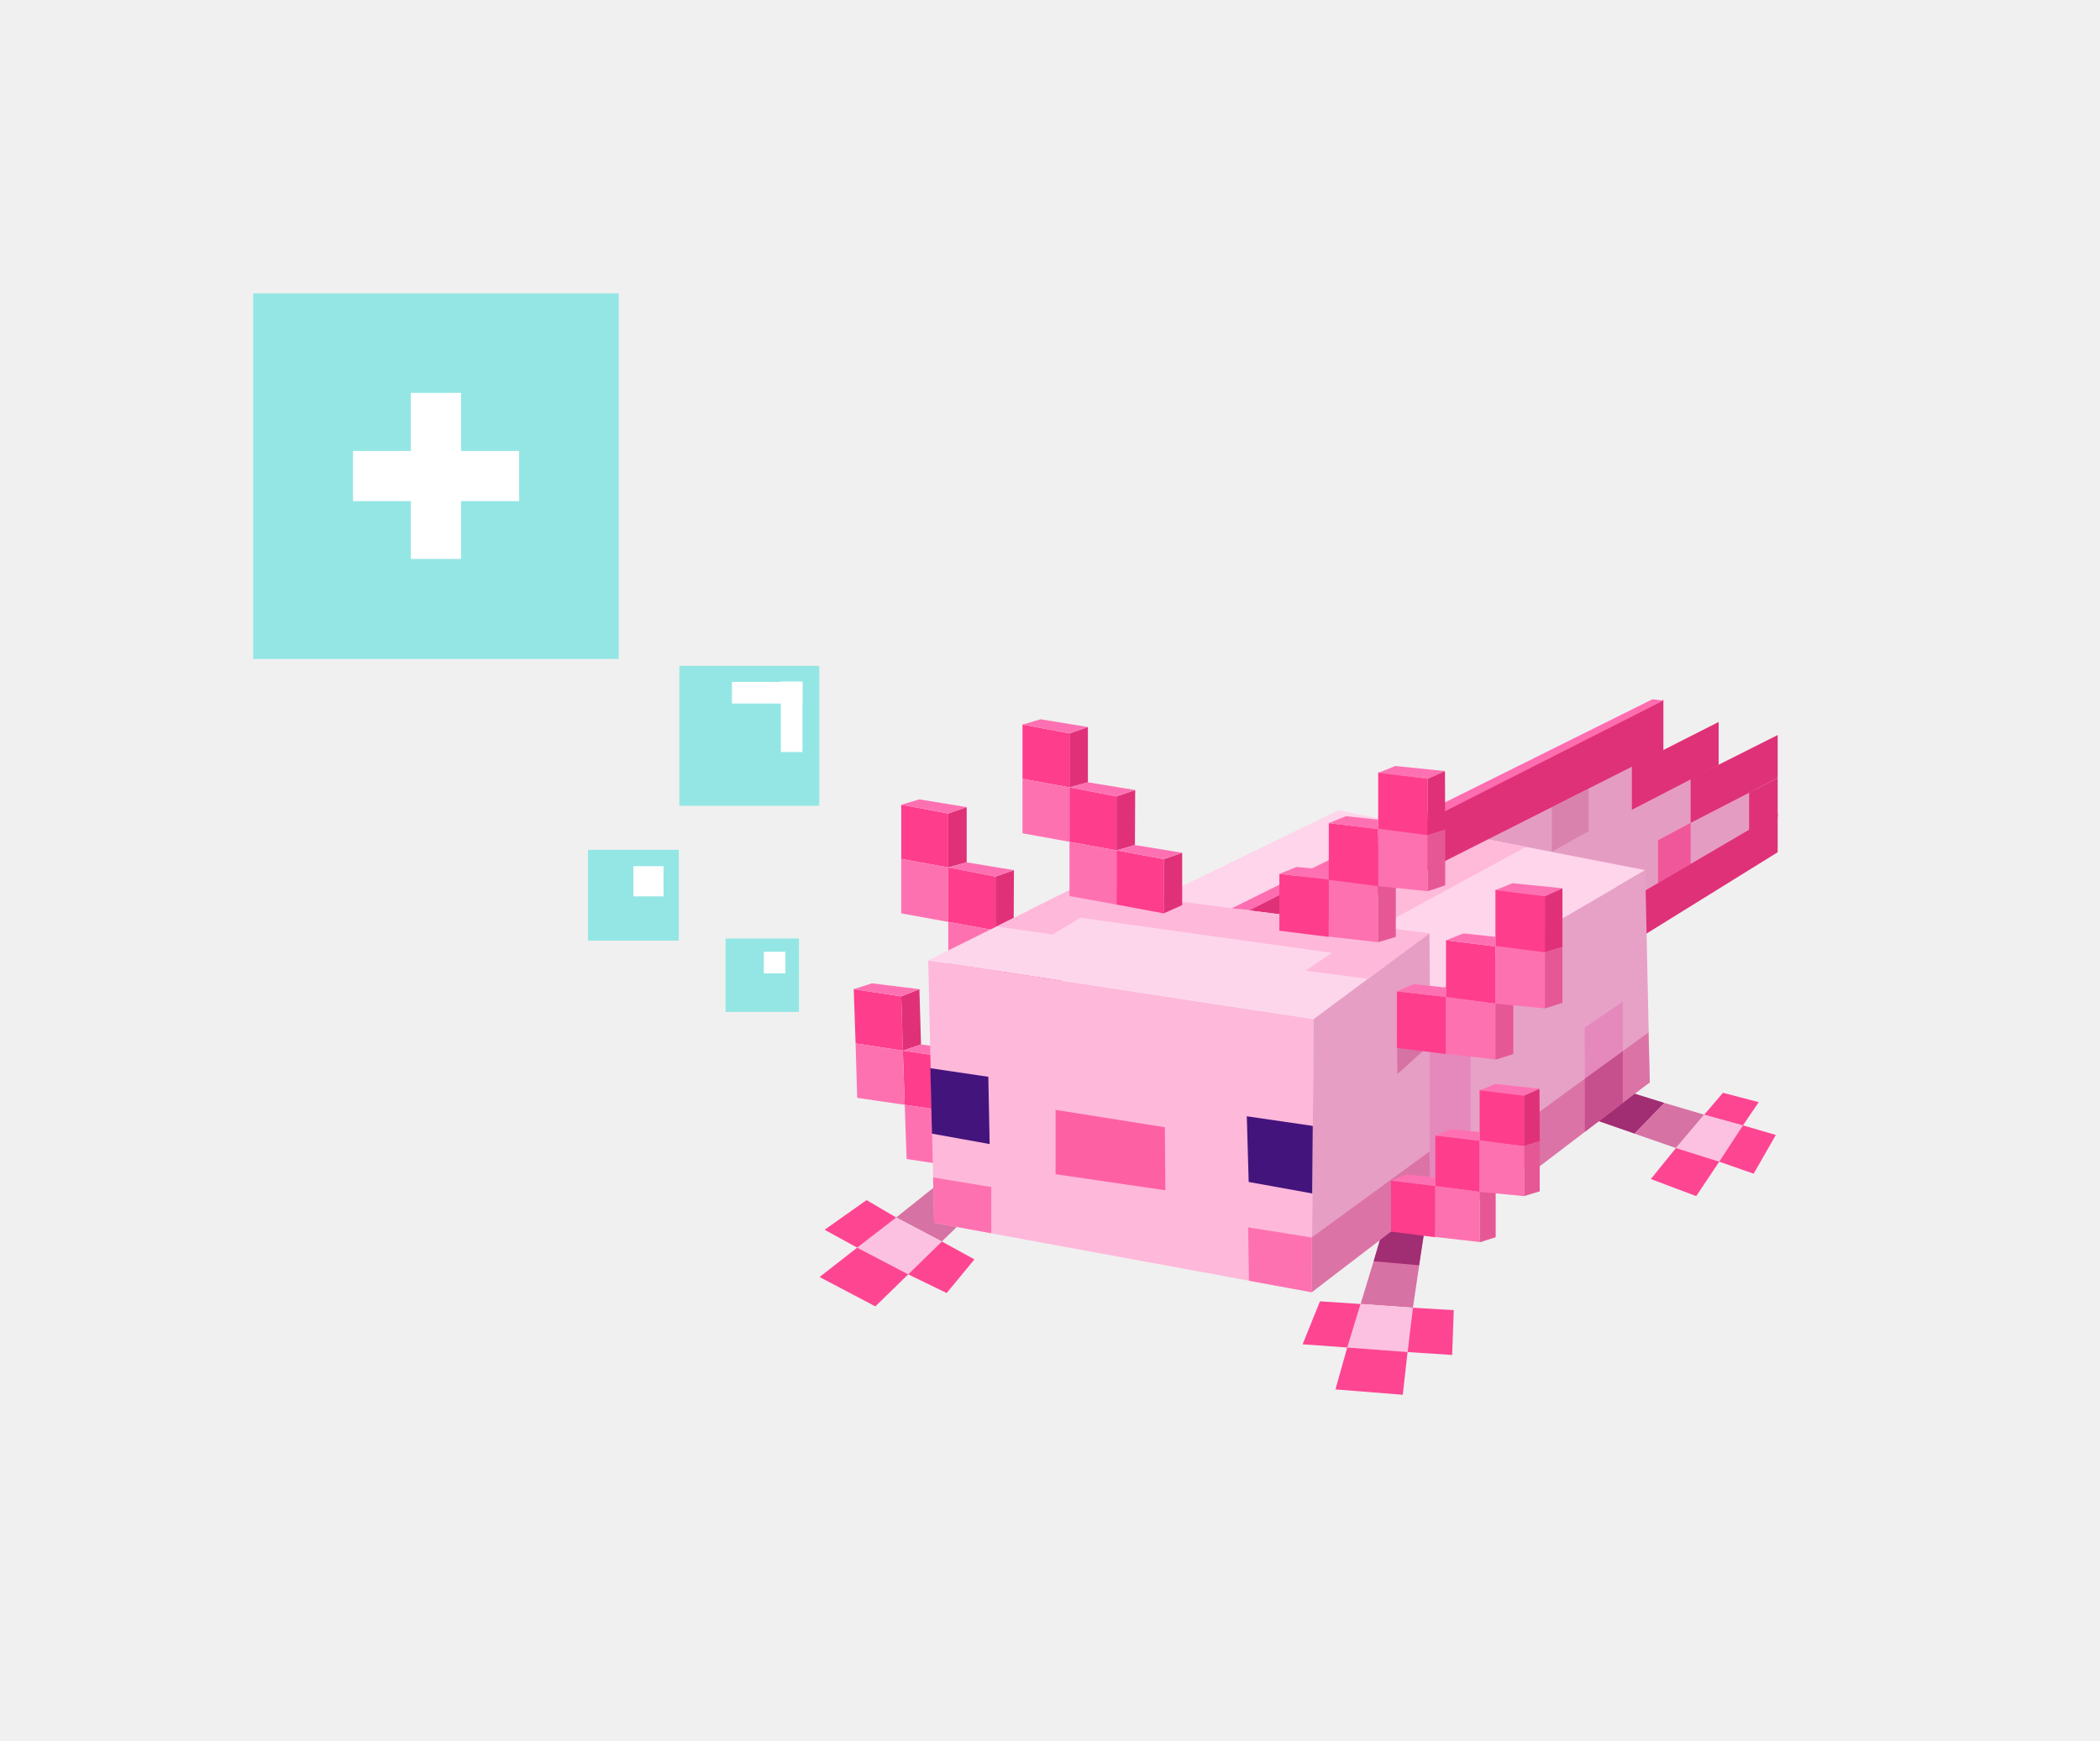
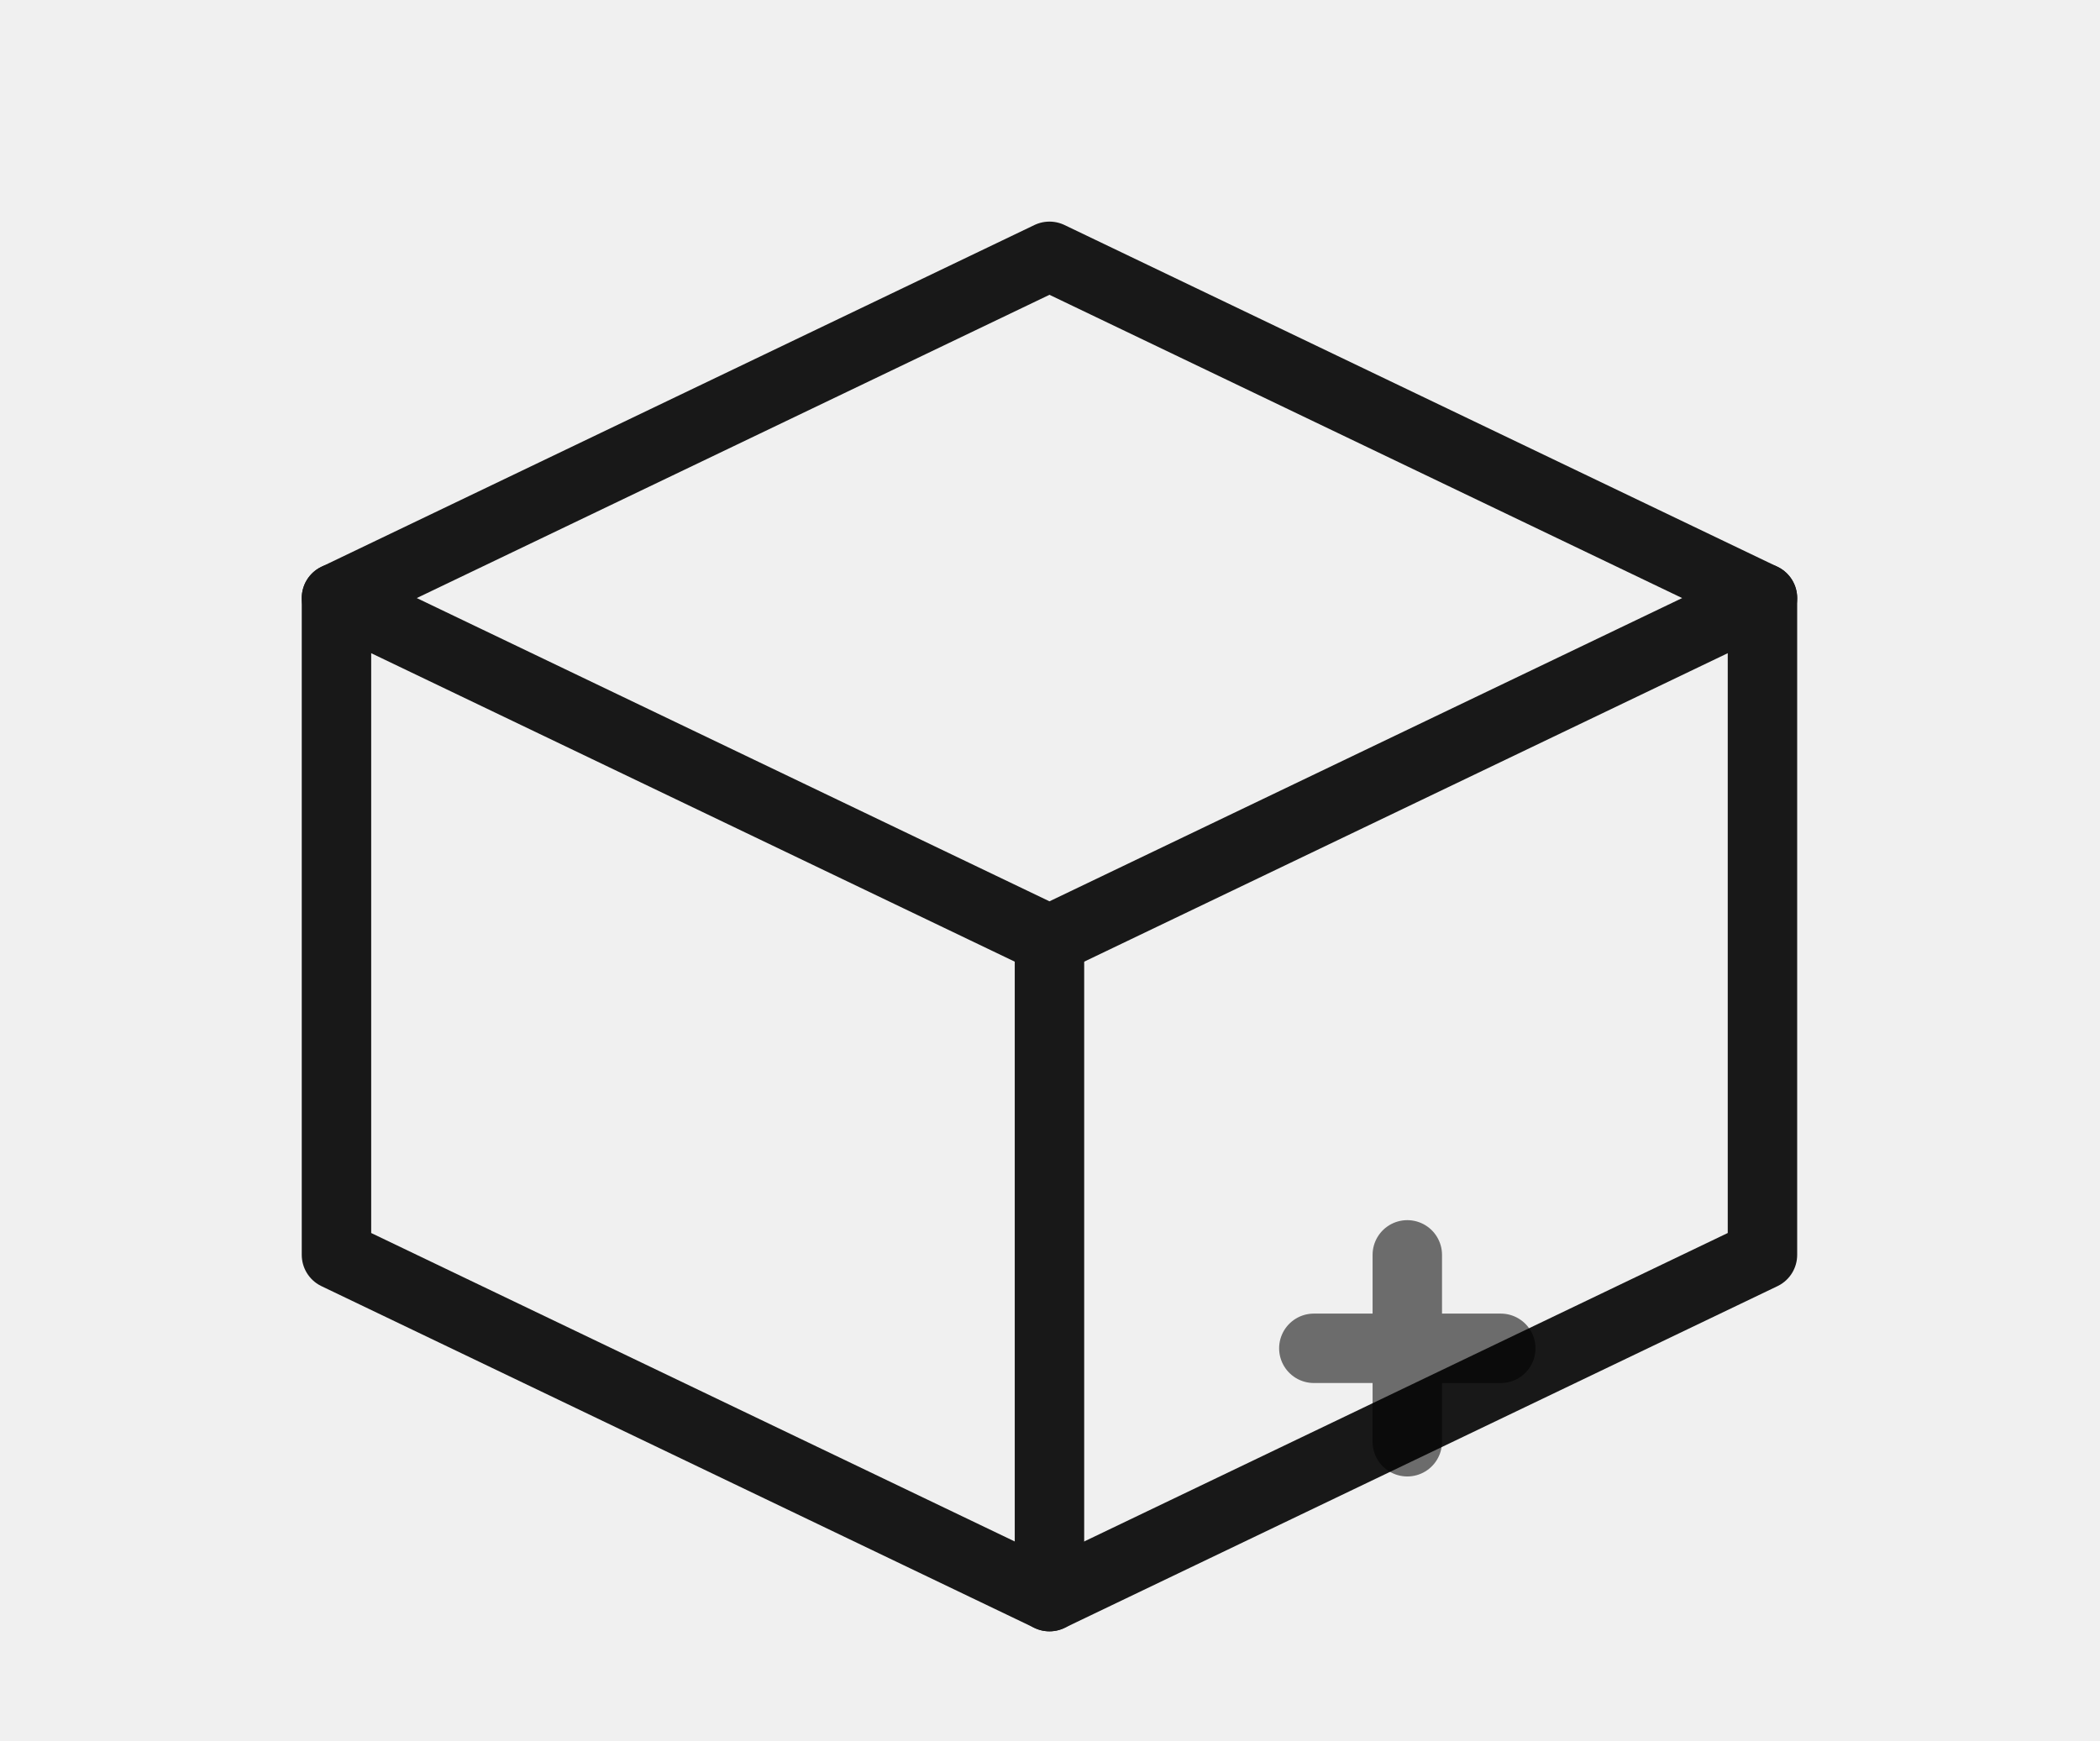
- <svg xmlns="http://www.w3.org/2000/svg" version="1.1" id="图层_1" x="0px" y="0px" viewBox="0 0 786.4 652" style="enable-background:new 0 0 786.4 652;" xml:space="preserve">
-   <style type="text/css">
- 	.st0{fill:#E59CC3;}
- 	.st1{fill:#F0579A;}
- 	.st2{fill:#D982AD;}
- 	.st3{fill:#FED5EB;}
- 	.st4{fill:#FEBAD8;}
- 	.st5{fill:#DF3177;}
- 	.st6{fill:#D772A4;}
- 	.st7{fill:#FCC1E0;}
- 	.st8{fill:#FE4592;}
- 	.st9{fill:#A12D72;}
- 	.st10{fill:#D6518C;}
- 	.st11{fill:#FE3D8C;}
- 	.st12{fill:#FE71B1;}
- 	.st13{fill:#E03178;}
- 	.st14{fill:#FD71B2;}
- 	.st15{fill:#FEB8DA;}
- 	.st16{fill:#FED6EB;}
- 	.st17{fill:#E79EC5;}
- 	.st18{fill:#E7A1C6;}
- 	.st19{fill:#43147C;}
- 	.st20{fill:#FE60A4;}
- 	.st21{fill:#E589BD;}
- 	.st22{fill:#E65895;}
- 	.st23{fill:#DC73A6;}
- 	.st24{fill:none;stroke:#231815;stroke-miterlimit:10;}
- 	.st25{fill:#FE6DAF;}
- 	.st26{fill:#C64F8D;}
- 	.st27{fill:#94E6E4;}
- 	.st28{fill:#FFFFFF;}
- </style>
-   <polygon class="st0" points="657.7,289.9 593,283.6 592,294.9 573.2,294.9 573.2,304.9 549.7,304.9 549.7,324.7 573.2,324.7  573.2,327.3 605.4,327.3 605.4,334.7 629.7,334.7 629.7,327.3 646.5,327.3 646.5,319.3 657.7,319.3 " />
-   <polygon class="st1" points="633.1,323.6 620.9,330.9 620.9,314.7 633.1,308.2 " />
-   <polygon class="st2" points="594.9,311.3 581.1,319 581.1,302.4 594.9,295.4 " />
-   <polygon class="st3" points="616.1,325.9 501.1,303.5 433,336.6 535.4,373 " />
-   <polygon class="st4" points="500.2,355.9 487,349.1 557.2,314.4 571.4,317.2 " />
-   <polygon class="st5" points="508.1,396.8 665.7,304.5 665.7,319.2 520.6,409.2 " />
-   <polygon class="st5" points="461.7,344 622.9,262.1 622.9,281.2 474.2,356.3 " />
-   <g>
-     <polygon class="st6" points="529.1,489.8 509.5,488.4 522.6,445.5 535.7,445.5  " />
-     <polygon class="st7" points="527.1,506.4 504.4,504.7 509.5,488.4 529.1,489.8  " />
-     <polygon class="st8" points="543.8,507.5 527.1,506.4 529.1,489.8 544.4,490.7  " />
-     <polygon class="st8" points="525.3,522.4 500.1,520.4 504.5,504.7 527.1,506.4  " />
-     <polygon class="st8" points="504.5,504.7 487.8,503.5 494.3,487.4 509.5,488.4  " />
-     <polygon class="st9" points="531.4,473.9 514.4,472.4 518.5,458.3 533.5,460.3  " />
+ <svg xmlns="http://www.w3.org/2000/svg" viewBox="0 0 786.4 652" fill="none" aria-hidden="true">
+   <g stroke="currentColor" stroke-width="26" stroke-linecap="round" stroke-linejoin="round" opacity="0.9">
+     <path d="M126 224 L393 96 L660 224 L660 470 L393 598 L126 470 Z" />
+     <path d="M126 224 L393 352 L660 224" />
+     <path d="M393 352 L393 598" />
  </g>
-   <g>
-     <polygon class="st6" points="352.7,465 335.6,456 379,421.4 390,428.6  " />
-     <polygon class="st7" points="340.1,477.3 321,467.3 335.6,456 352.7,465  " />
-     <polygon class="st8" points="354.5,484.3 340.1,477.3 352.7,465 364.9,471.7  " />
-     <polygon class="st8" points="327.8,489.3 306.9,478.3 321,467.3 340.1,477.3  " />
-     <polygon class="st8" points="321,467.3 308.8,460.6 324.5,449.5 335.6,456  " />
+   <g stroke="currentColor" stroke-width="26" stroke-linecap="round" opacity="0.55">
+     <path d="M527 470 L527 540" />
+     <path d="M492 505 L562 505" />
  </g>
-   <polygon class="st10" points="514.1,451.5 535.7,451.5 535.7,461.7 513.1,458.2 " />
-   <g>
-     <polygon class="st11" points="338.1,393.5 320.4,390.8 319.7,370.5 337.5,373.2  " />
-     <polygon class="st11" points="356.6,416.4 338.8,413.8 338.1,393.5 355.9,396.2  " />
-     <polygon class="st11" points="375,439.4 357.2,436.7 356.6,416.4 374.3,419.2  " />
-     <polygon class="st12" points="338.8,413.8 321,411.2 320.4,390.8 338.1,393.5  " />
-     <polygon class="st12" points="357.2,436.8 339.5,434.1 338.8,413.8 356.6,416.4  " />
-     <polygon class="st13" points="344.9,391.2 338.1,393.5 337.5,373.2 344.3,370.5  " />
-     <polygon class="st14" points="337.5,373.2 319.7,370.5 326.5,368.3 344.3,370.5  " />
-     <polygon class="st13" points="363.3,414.1 356.6,416.4 355.9,396.2 362.7,393.6  " />
-     <polygon class="st14" points="355.9,396.2 338.1,393.5 344.9,391.2 362.7,393.6  " />
-     <polygon class="st13" points="381.7,436.1 375,439.4 374.3,419.2 381.1,416.5  " />
-     <polygon class="st14" points="374.3,419.2 356.6,416.4 363.3,414.1 381.1,416.5  " />
-   </g>
-   <g>
-     <polygon class="st11" points="355.1,324.9 337.5,321.7 337.5,301.4 355.1,304.7  " />
-     <polygon class="st11" points="372.8,348.5 355.1,345.3 355.1,324.9 372.8,328.3  " />
-     <polygon class="st11" points="390.4,372 372.8,368.8 372.8,348.5 390.4,351.8  " />
-     <polygon class="st12" points="355.1,345.3 337.5,342.1 337.5,321.7 355.1,324.9  " />
-     <polygon class="st12" points="372.8,368.8 355.1,365.6 355.1,345.3 372.8,348.5  " />
-     <polygon class="st13" points="362,323 355.1,324.9 355.1,304.7 362,302.3  " />
-     <polygon class="st14" points="355.1,304.7 337.5,301.4 344.3,299.4 362,302.3  " />
-     <polygon class="st13" points="379.6,346.4 372.8,348.5 372.8,328.3 379.7,325.9  " />
-     <polygon class="st14" points="372.8,328.3 355.1,325 362,323 379.7,325.9  " />
-     <polygon class="st13" points="397.3,369 390.4,372 390.4,351.8 397.3,349.3  " />
-     <polygon class="st14" points="390.4,351.8 372.8,348.5 379.6,346.4 397.3,349.3  " />
-   </g>
-   <polyline class="st15" points="491.9,381.7 491.2,484 349.8,458 347.6,359.7 491.9,381.7 " />
-   <polyline class="st16" points="491.9,381.7 347.6,359.7 402,332.7 535.3,349.5 491.9,381.7 " />
-   <polygon class="st17" points="535.3,349.5 536,449 491.2,484 491.9,381.7 " />
-   <polygon class="st18" points="535.7,461.7 617.8,405.4 616.1,325.9 535.4,373 " />
-   <polygon class="st19" points="370.6,428.5 349,424.6 348.4,400.1 370.1,403.3 " />
-   <polygon class="st20" points="436.4,445.8 395.3,439.8 395.3,415.7 436.2,422.2 " />
-   <polygon class="st19" points="491.4,447 467.6,442.7 466.9,418.1 491.6,421.7 " />
-   <rect x="535.4" y="373" class="st21" width="15.3" height="70.3" />
-   <polygon class="st6" points="533.1,393.4 523.3,402.3 523.1,387.7 533.1,387.7 " />
-   <g>
-     <polygon class="st11" points="541.5,394.8 523.1,392.5 523.1,371.3 541.5,373.4  " />
-     <polygon class="st11" points="560,375.9 541.5,373.5 541.5,352.2 560,354.5  " />
-     <polygon class="st11" points="578.5,356.8 560,354.5 560,333.3 578.5,335.5  " />
-     <polygon class="st12" points="560,396.8 541.5,394.7 541.5,373.4 560,375.9  " />
-     <polygon class="st14" points="541.5,373.4 523.1,371.3 529.5,368.6 541.5,369.9  " />
-     <polygon class="st14" points="560,354.5 541.5,352.2 548,349.6 560,350.9  " />
-     <polygon class="st14" points="578.5,335.7 560,333.4 566.4,330.8 585.1,332.7  " />
-     <polygon class="st13" points="585.1,354.7 578.5,356.7 578.5,335.7 585.1,332.7  " />
-     <polygon class="st22" points="585.1,375.6 578.5,377.7 578.5,356.7 585.1,354.7  " />
-     <polygon class="st22" points="566.7,394.8 560,396.9 560,375.9 566.7,373.8  " />
-     <polygon class="st12" points="578.5,377.7 560,375.9 560,354.3 578.5,356.7  " />
-   </g>
-   <polygon class="st23" points="535.7,450 491.2,484 491.2,463.5 535.3,431.3 " />
-   <polygon class="st12" points="467.7,479.7 491.2,484 491.2,463.5 467.4,459.7 " />
-   <polygon class="st12" points="349.8,458 371.2,461.9 371.2,444.6 349.4,441 " />
-   <g>
-     <polygon class="st9" points="623.3,413.1 612.1,424.6 590.8,417.2 603.1,406.8  " />
-     <polygon class="st6" points="638.2,417.5 627.6,430 612.1,424.6 623.3,413.1  " />
-     <polygon class="st7" points="643.8,435.1 627.6,430 638.2,417.5 652.7,421.5  " />
-     <polygon class="st8" points="635.2,448 618.2,441.6 627.6,430 643.8,435.1  " />
-     <polygon class="st8" points="652.7,421.5 638.2,417.5 645.2,409.3 658.6,412.8  " />
-     <polygon class="st8" points="656.7,439.6 643.8,435.1 652.7,421.5 665,425.1  " />
-   </g>
-   <path class="st24" d="M673,380.9" />
-   <path class="st24" d="M598.3,452.3" />
-   <polygon class="st15" points="521,360 385.1,341 402,332.6 535.4,349.6 " />
-   <g>
-     <polygon class="st11" points="400.5,294.9 382.9,291.7 382.9,271.4 400.5,274.7  " />
-     <polygon class="st11" points="418.1,318.5 400.5,315.3 400.5,294.9 418.1,298.3  " />
-     <polygon class="st11" points="435.8,342.1 418.1,338.8 418.1,318.5 435.8,321.8  " />
-     <polygon class="st12" points="400.5,315.3 382.9,312.1 382.9,291.7 400.5,294.9  " />
-     <polygon class="st12" points="418.1,338.8 400.5,335.6 400.5,315.3 418.1,318.5  " />
-     <polygon class="st13" points="407.4,293 400.5,294.9 400.5,274.7 407.4,272.3  " />
-     <polygon class="st14" points="400.5,274.7 382.9,271.4 389.7,269.4 407.4,272.3  " />
-     <polygon class="st13" points="425,316.5 418.1,318.5 418.1,298.3 425.1,295.9  " />
-     <polygon class="st14" points="418.1,298.3 400.5,294.9 407.4,293 425.1,295.9  " />
-     <polygon class="st13" points="442.7,339 435.8,342.1 435.8,321.8 442.7,319.4  " />
-     <polygon class="st14" points="435.8,321.8 418.1,318.5 425,316.5 442.7,319.4  " />
-   </g>
-   <polygon class="st15" points="394.2,350 373.2,347 385.5,340.9 404.7,343.7 " />
-   <polygon class="st15" points="512.3,366.6 488.9,363.6 499.3,356.5 522.6,359 " />
-   <polygon class="st23" points="617.8,405.4 573.2,439.4 573.2,418.8 617.3,386.7 " />
-   <g>
-     <polygon class="st11" points="537.5,463.4 520.9,461.3 520.9,442.2 537.5,444.2  " />
-     <polygon class="st11" points="554.1,446.4 537.5,444.3 537.5,425.3 554.1,427.2  " />
-     <polygon class="st11" points="570.7,429.3 554.1,427.3 554.1,408.2 570.7,410.2  " />
-     <polygon class="st12" points="554.1,465.2 537.5,463.3 537.5,444.2 554.1,446.4  " />
-     <polygon class="st14" points="537.5,444.2 520.9,442.2 526.7,439.9 537.5,441  " />
-     <polygon class="st14" points="554.1,427.3 537.5,425.3 543.3,422.9 554.1,424  " />
-     <polygon class="st14" points="570.7,410.4 554.1,408.4 559.9,406 576.5,407.8  " />
-     <polygon class="st13" points="576.6,427.4 570.7,429.3 570.7,410.4 576.5,407.8  " />
-     <polygon class="st22" points="576.6,446.2 570.7,448 570.7,429.2 576.6,427.4  " />
-     <polygon class="st22" points="560.1,463.4 554.1,465.3 554.1,446.4 560.1,444.6  " />
-     <polygon class="st12" points="570.7,448 554.1,446.4 554.1,427.1 570.7,429.3  " />
-   </g>
-   <polygon class="st25" points="622.9,262.4 468,340.9 461.3,340.2 618.8,261.9 " />
-   <g>
-     <polygon class="st11" points="497.6,350.9 479.1,348.6 479.1,327.3 497.6,329.5  " />
-     <polygon class="st11" points="516.1,331.9 497.6,329.6 497.6,308.3 516.1,310.5  " />
-     <polygon class="st11" points="534.6,312.9 516.1,310.6 516.1,289.3 534.6,291.6  " />
-     <polygon class="st12" points="516.1,352.9 497.6,350.8 497.6,329.5 516.1,331.9  " />
-     <polygon class="st14" points="497.6,329.5 479.1,327.3 485.6,324.7 497.6,325.9  " />
-     <polygon class="st14" points="516.1,310.6 497.6,308.3 504,305.7 516.1,307  " />
-     <polygon class="st14" points="534.6,291.7 516.1,289.5 522.5,286.9 541.1,288.8  " />
-     <polygon class="st13" points="541.2,310.7 534.6,312.8 534.6,291.7 541.1,288.8  " />
-     <polygon class="st22" points="541.2,331.6 534.6,333.8 534.6,312.7 541.2,310.7  " />
-     <polygon class="st22" points="522.7,350.9 516.1,352.9 516.1,332 522.7,329.9  " />
-     <polygon class="st12" points="534.6,333.8 516.1,331.9 516.1,310.4 534.6,312.8  " />
-   </g>
-   <polygon class="st5" points="643.6,286.5 611.1,303.3 611.1,286.9 643.6,270.4 " />
-   <polygon class="st5" points="665.7,291.4 633.1,308.2 633.1,291.7 665.7,275.3 " />
-   <polygon class="st5" points="665.7,305.9 655,312.2 655,296.9 665.7,291.4 " />
-   <polygon class="st21" points="607.7,393.7 593.5,404 593.4,384.9 607.7,375.1 " />
-   <polygon class="st26" points="607.7,413.1 593.5,423.9 593.5,404 607.7,393.7 " />
-   <rect x="271.7" y="351.5" class="st27" width="27.5" height="27.5" />
-   <rect x="220.2" y="318.3" class="st27" width="34" height="34" />
-   <rect x="254.4" y="249.4" class="st27" width="52.4" height="52.4" />
-   <rect x="94.8" y="109.9" class="st27" width="136.9" height="136.9" />
-   <rect x="132.2" y="168.9" class="st28" width="62.2" height="18.8" />
-   <rect x="132.2" y="168.9" transform="matrix(6.123234e-17 -1 1 6.123234e-17 -15.0469 341.549)" class="st28" width="62.2" height="18.8" />
-   <rect x="274.1" y="255.4" class="st28" width="26.4" height="8.1" />
-   <rect x="283.3" y="264.5" transform="matrix(6.123234e-17 -1 1 6.123234e-17 27.9014 564.9697)" class="st28" width="26.4" height="8.1" />
-   <rect x="286.1" y="356.5" transform="matrix(6.123234e-17 -1 1 6.123234e-17 -70.4699 650.6785)" class="st28" width="8.1" height="8.1" />
-   <rect x="237.2" y="324.5" transform="matrix(6.123234e-17 -1 1 6.123234e-17 -87.3191 572.919)" class="st28" width="11.3" height="11.3" />
</svg>
